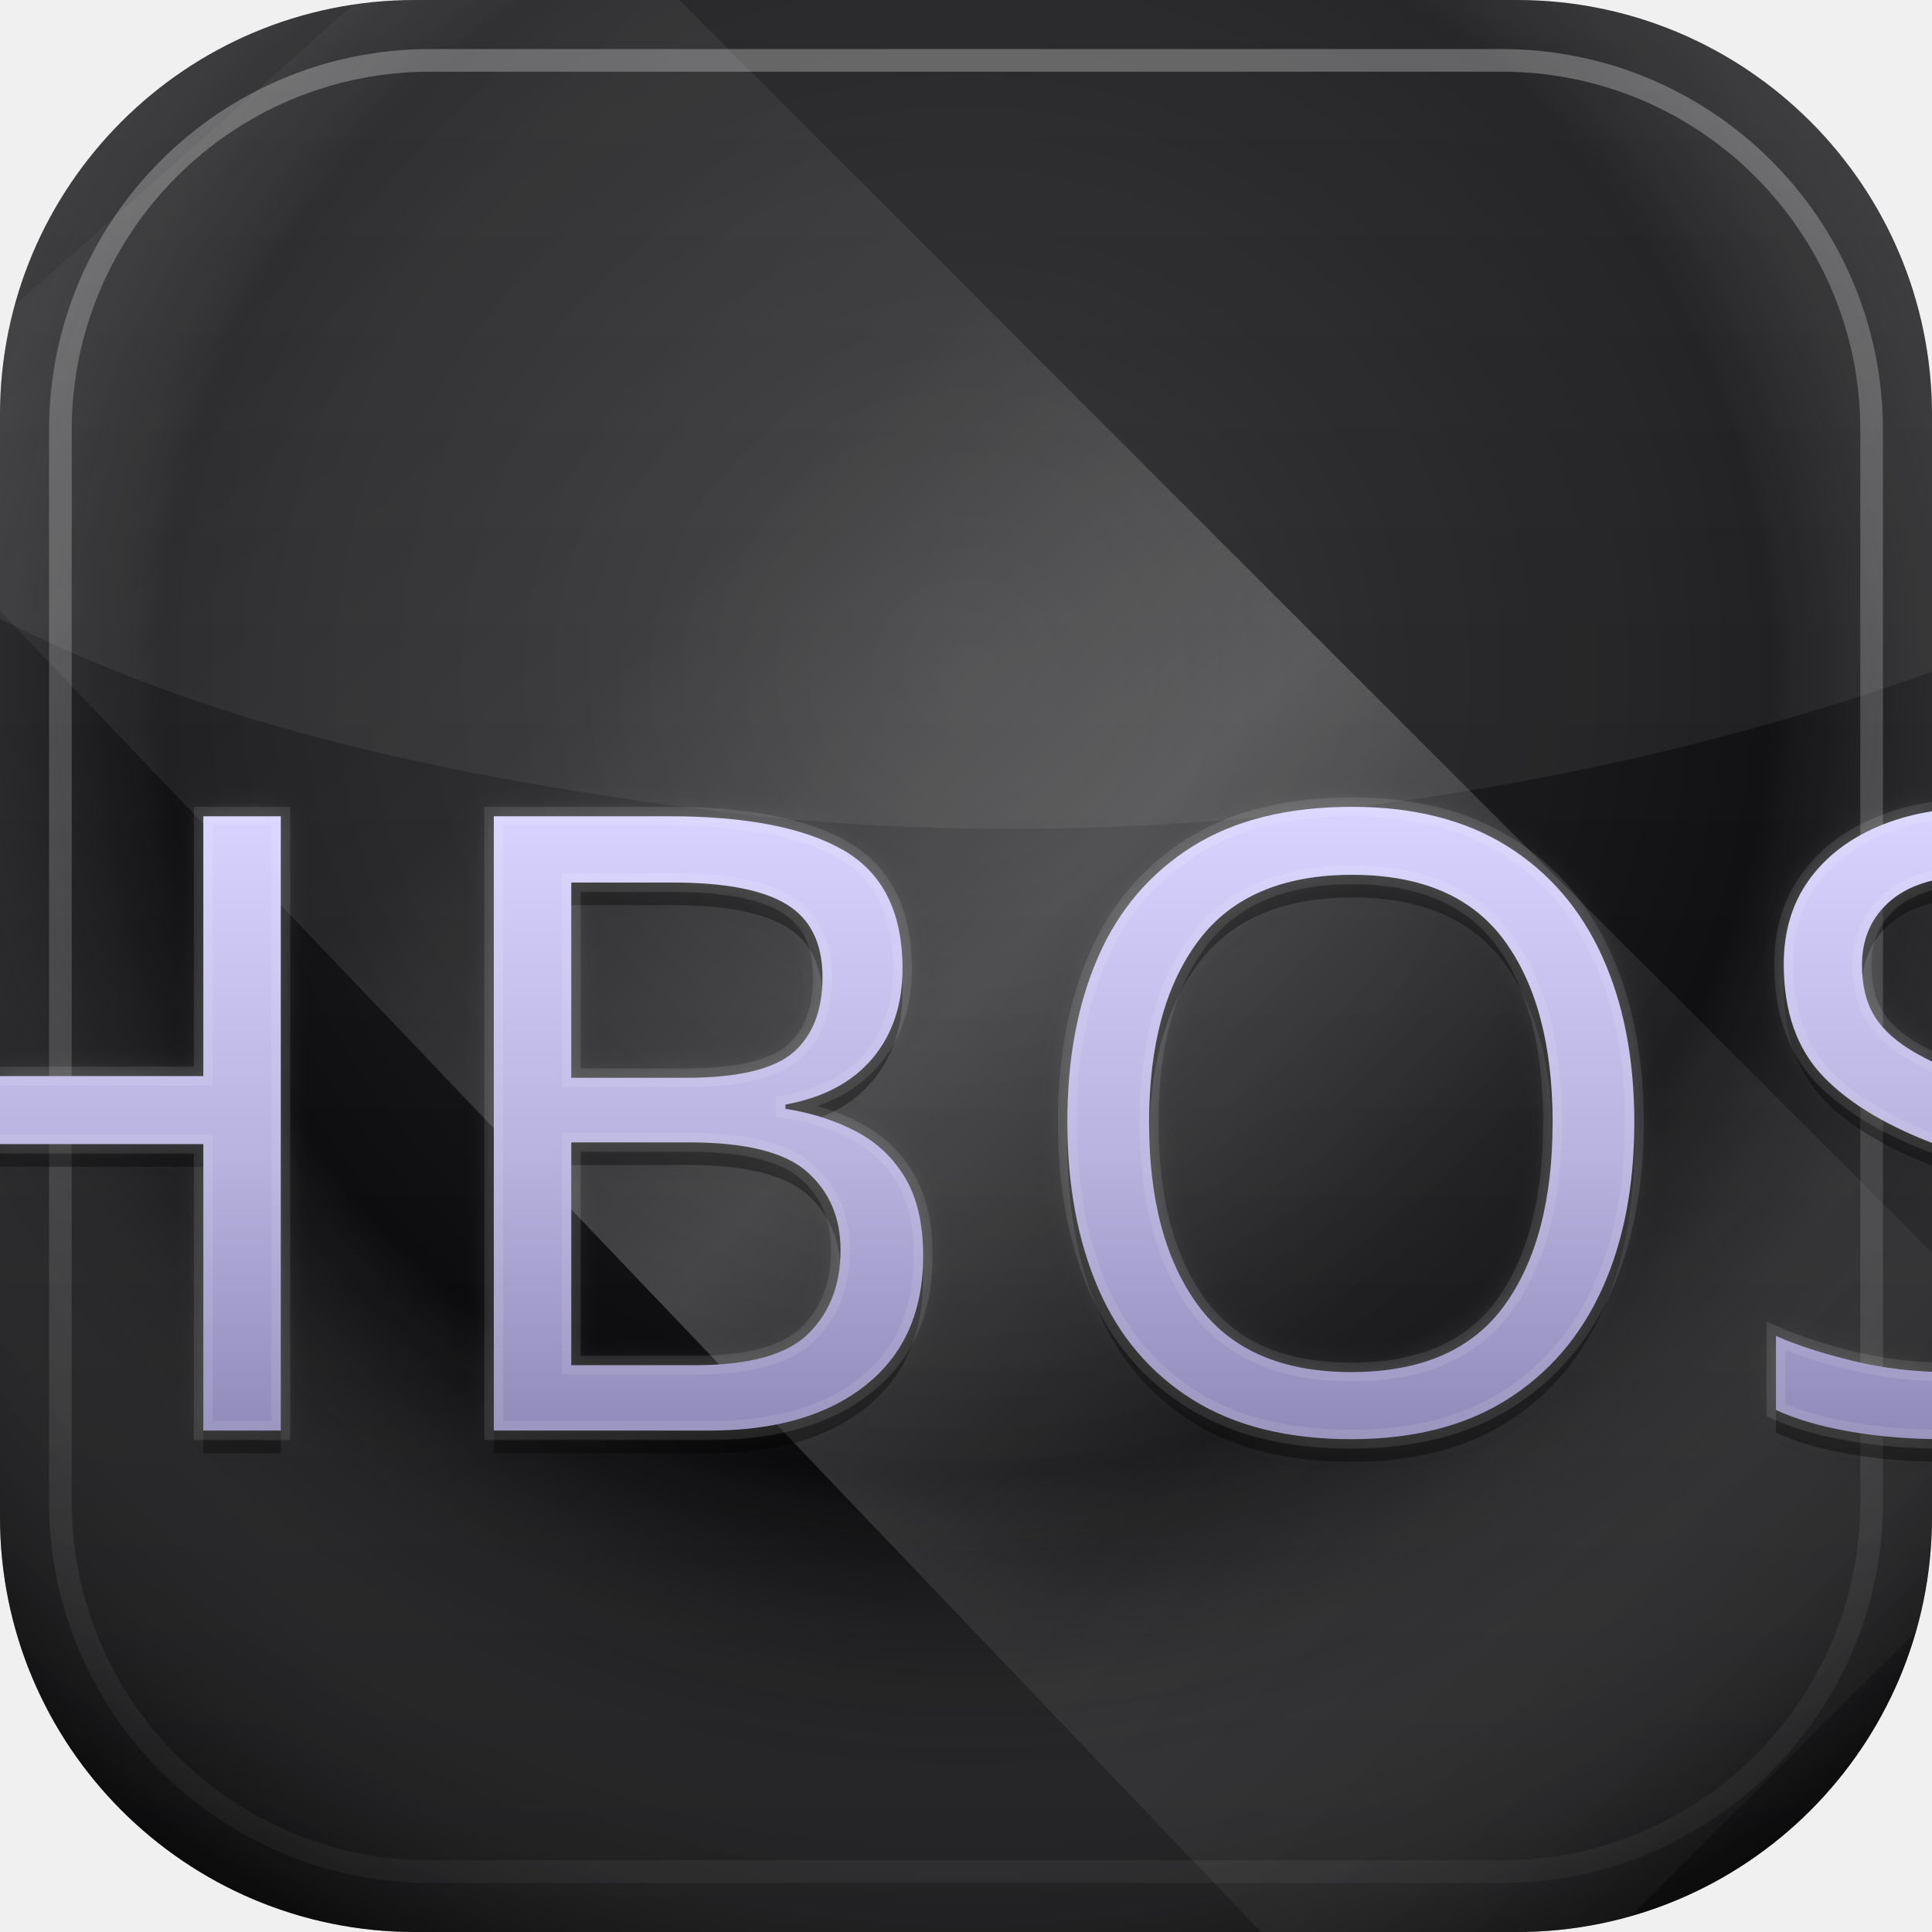
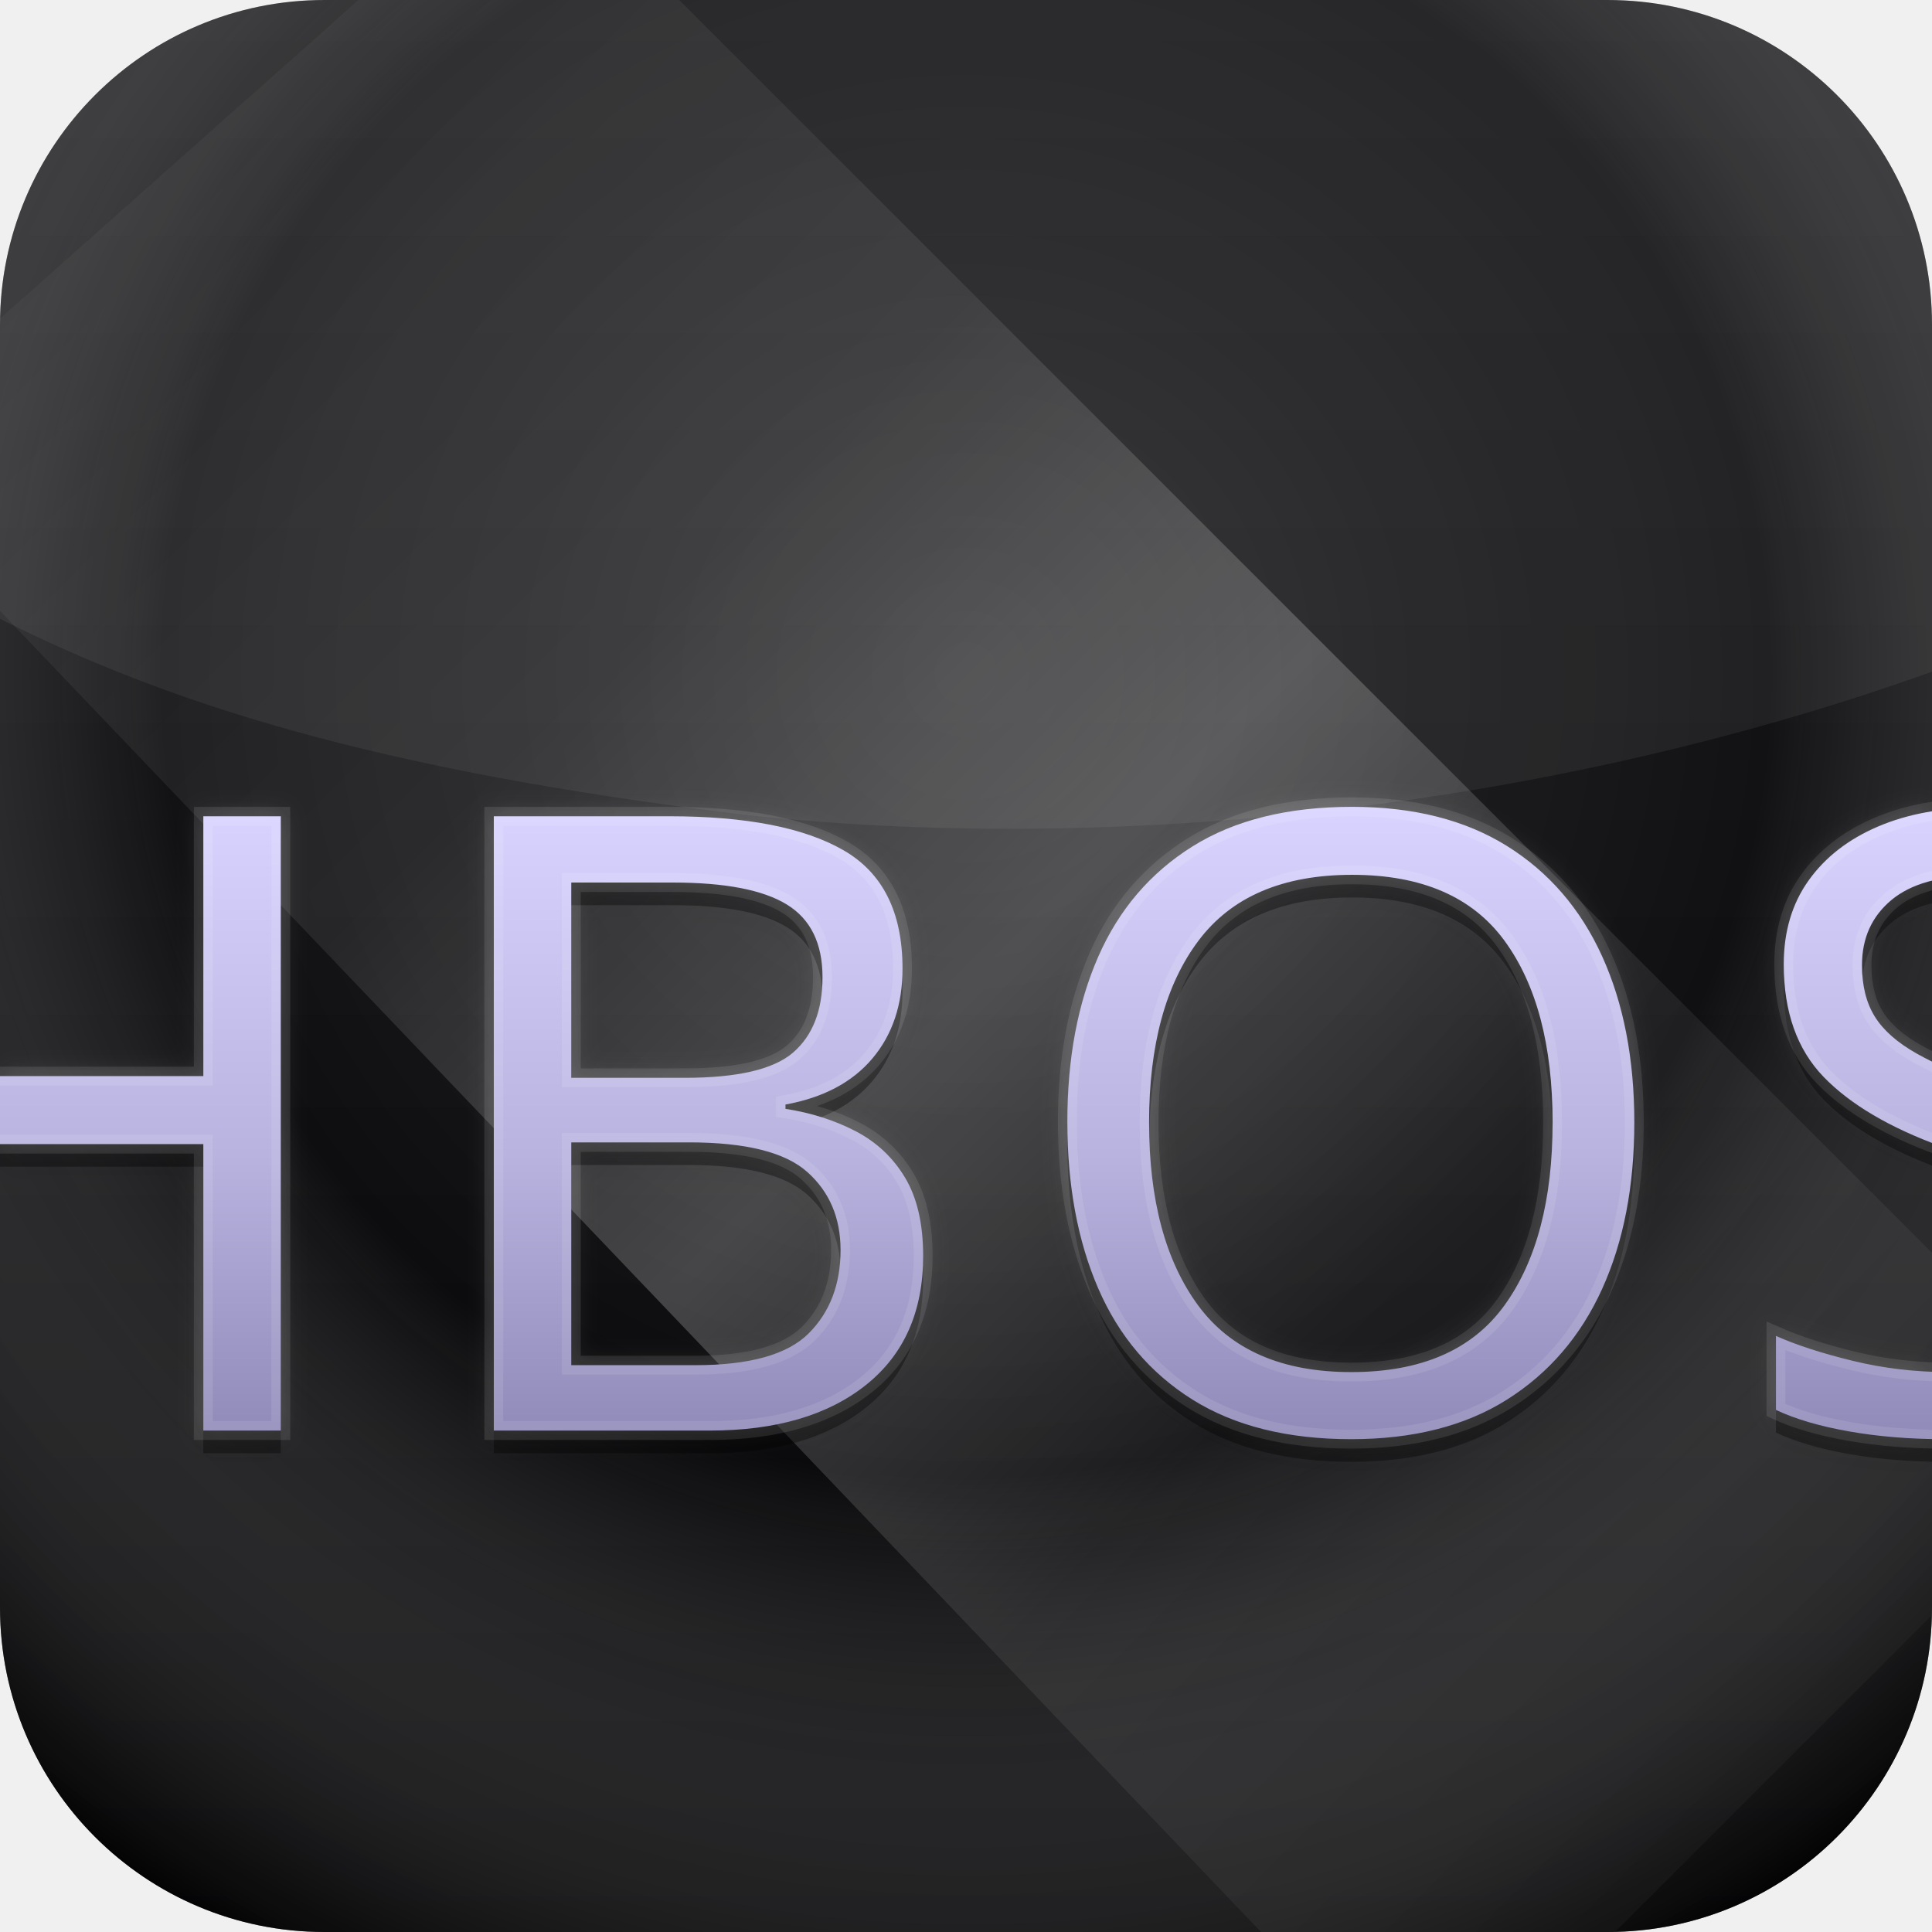
<svg xmlns="http://www.w3.org/2000/svg" viewBox="0 0 512 512" role="img" aria-label="HBOS glossy app icon">
  <defs>
    <linearGradient id="bg" x1="0" y1="0" x2="0" y2="1">
      <stop offset="0" stop-color="#1a1a1d" />
      <stop offset="0.55" stop-color="#0f0f12" />
      <stop offset="1" stop-color="#050507" />
    </linearGradient>
    <radialGradient id="vignette" cx="50%" cy="35%" r="75%">
      <stop offset="0" stop-color="#ffffff" stop-opacity="0.10" />
      <stop offset="0.55" stop-color="#ffffff" stop-opacity="0" />
      <stop offset="1" stop-color="#000000" stop-opacity="0.55" />
    </radialGradient>
    <linearGradient id="shine" x1="0" y1="0" x2="1" y2="1">
      <stop offset="0" stop-color="#ffffff" stop-opacity="0" />
      <stop offset="0.35" stop-color="#ffffff" stop-opacity="0.08" />
      <stop offset="0.50" stop-color="#ffffff" stop-opacity="0.22" />
      <stop offset="0.65" stop-color="#ffffff" stop-opacity="0.07" />
      <stop offset="1" stop-color="#ffffff" stop-opacity="0" />
    </linearGradient>
    <linearGradient id="innerStroke" x1="0" y1="0" x2="0" y2="1">
      <stop offset="0" stop-color="#ffffff" stop-opacity="0.28" />
      <stop offset="1" stop-color="#ffffff" stop-opacity="0.06" />
    </linearGradient>
    <linearGradient id="txt" x1="0" y1="0" x2="0" y2="1">
      <stop offset="0" stop-color="#d9d4ff" />
      <stop offset="0.55" stop-color="#b8b3df" />
      <stop offset="1" stop-color="#8f8ab8" />
    </linearGradient>
    <filter id="softShadow" x="-30%" y="-30%" width="160%" height="160%" color-interpolation-filters="sRGB">
      <feGaussianBlur in="SourceAlpha" stdDeviation="10" result="blur" />
      <feOffset dx="0" dy="14" result="off" />
      <feColorMatrix in="off" type="matrix" values="0 0 0 0 0                                                       0 0 0 0 0                                                       0 0 0 0 0                                                       0 0 0 0.45 0" result="shadow" />
      <feMerge>
        <feMergeNode in="shadow" />
        <feMergeNode in="SourceGraphic" />
      </feMerge>
    </filter>
    <filter id="textGlow" x="-40%" y="-40%" width="180%" height="180%" color-interpolation-filters="sRGB">
      <feGaussianBlur stdDeviation="3" result="g" />
      <feColorMatrix in="g" type="matrix" values="1 0 0 0 0                                                  1 0 0 0 0                                                  1 0 0 0 0                                                  0 0 0 0.18 0" result="ga" />
      <feMerge>
        <feMergeNode in="ga" />
        <feMergeNode in="SourceGraphic" />
      </feMerge>
    </filter>
    <clipPath id="clip">
-       <rect x="0" y="0" width="512" height="512" rx="110" ry="110" />
+       <rect x="0" y="0" width="512" height="512" rx="86" ry="86" />
    </clipPath>
  </defs>
  <g>
-     <rect x="0" y="0" width="512" height="512" rx="110" ry="110" fill="url(#bg)" />
-     <rect x="16" y="16" width="480" height="480" rx="98" ry="98" fill="none" stroke="url(#innerStroke)" stroke-width="6" />
-     <rect x="0" y="0" width="512" height="512" rx="110" ry="110" fill="url(#vignette)" opacity="0.95" />
+     <rect x="0" y="0" width="512" height="512" rx="86" ry="86" fill="url(#bg)" />
+     <rect x="0" y="0" width="512" height="512" rx="86" ry="86" fill="url(#vignette)" opacity="0.95" />
    <g clip-path="url(#clip)">
      <path d="M-40 120 L 140 -40 L 560 380 L 380 560 Z" fill="url(#shine)" />
      <path d="M0 0 h512 v178 c-106 38-222 48-314 38C98 204 44 186 0 164Z" fill="#ffffff" opacity="0.06" />
    </g>
    <g transform="translate(256 300)" filter="url(#textGlow)">
      <text x="0" y="0" text-anchor="middle" dominant-baseline="middle" font-family="Bebas Neue, Impact, Haettenschweiler, 'Arial Black', sans-serif" font-size="228" letter-spacing="12" fill="#000000" opacity="0.35" transform="translate(0 6)">
        HBOS
      </text>
      <text x="0" y="0" text-anchor="middle" dominant-baseline="middle" font-family="Bebas Neue, Impact, Haettenschweiler, 'Arial Black', sans-serif" font-size="228" letter-spacing="12" fill="url(#txt)">
        HBOS
      </text>
      <text x="0" y="0" text-anchor="middle" dominant-baseline="middle" font-family="Bebas Neue, Impact, Haettenschweiler, 'Arial Black', sans-serif" font-size="228" letter-spacing="12" fill="none" stroke="#ffffff" stroke-width="5" opacity="0.10">
        HBOS
      </text>
    </g>
  </g>
</svg>
